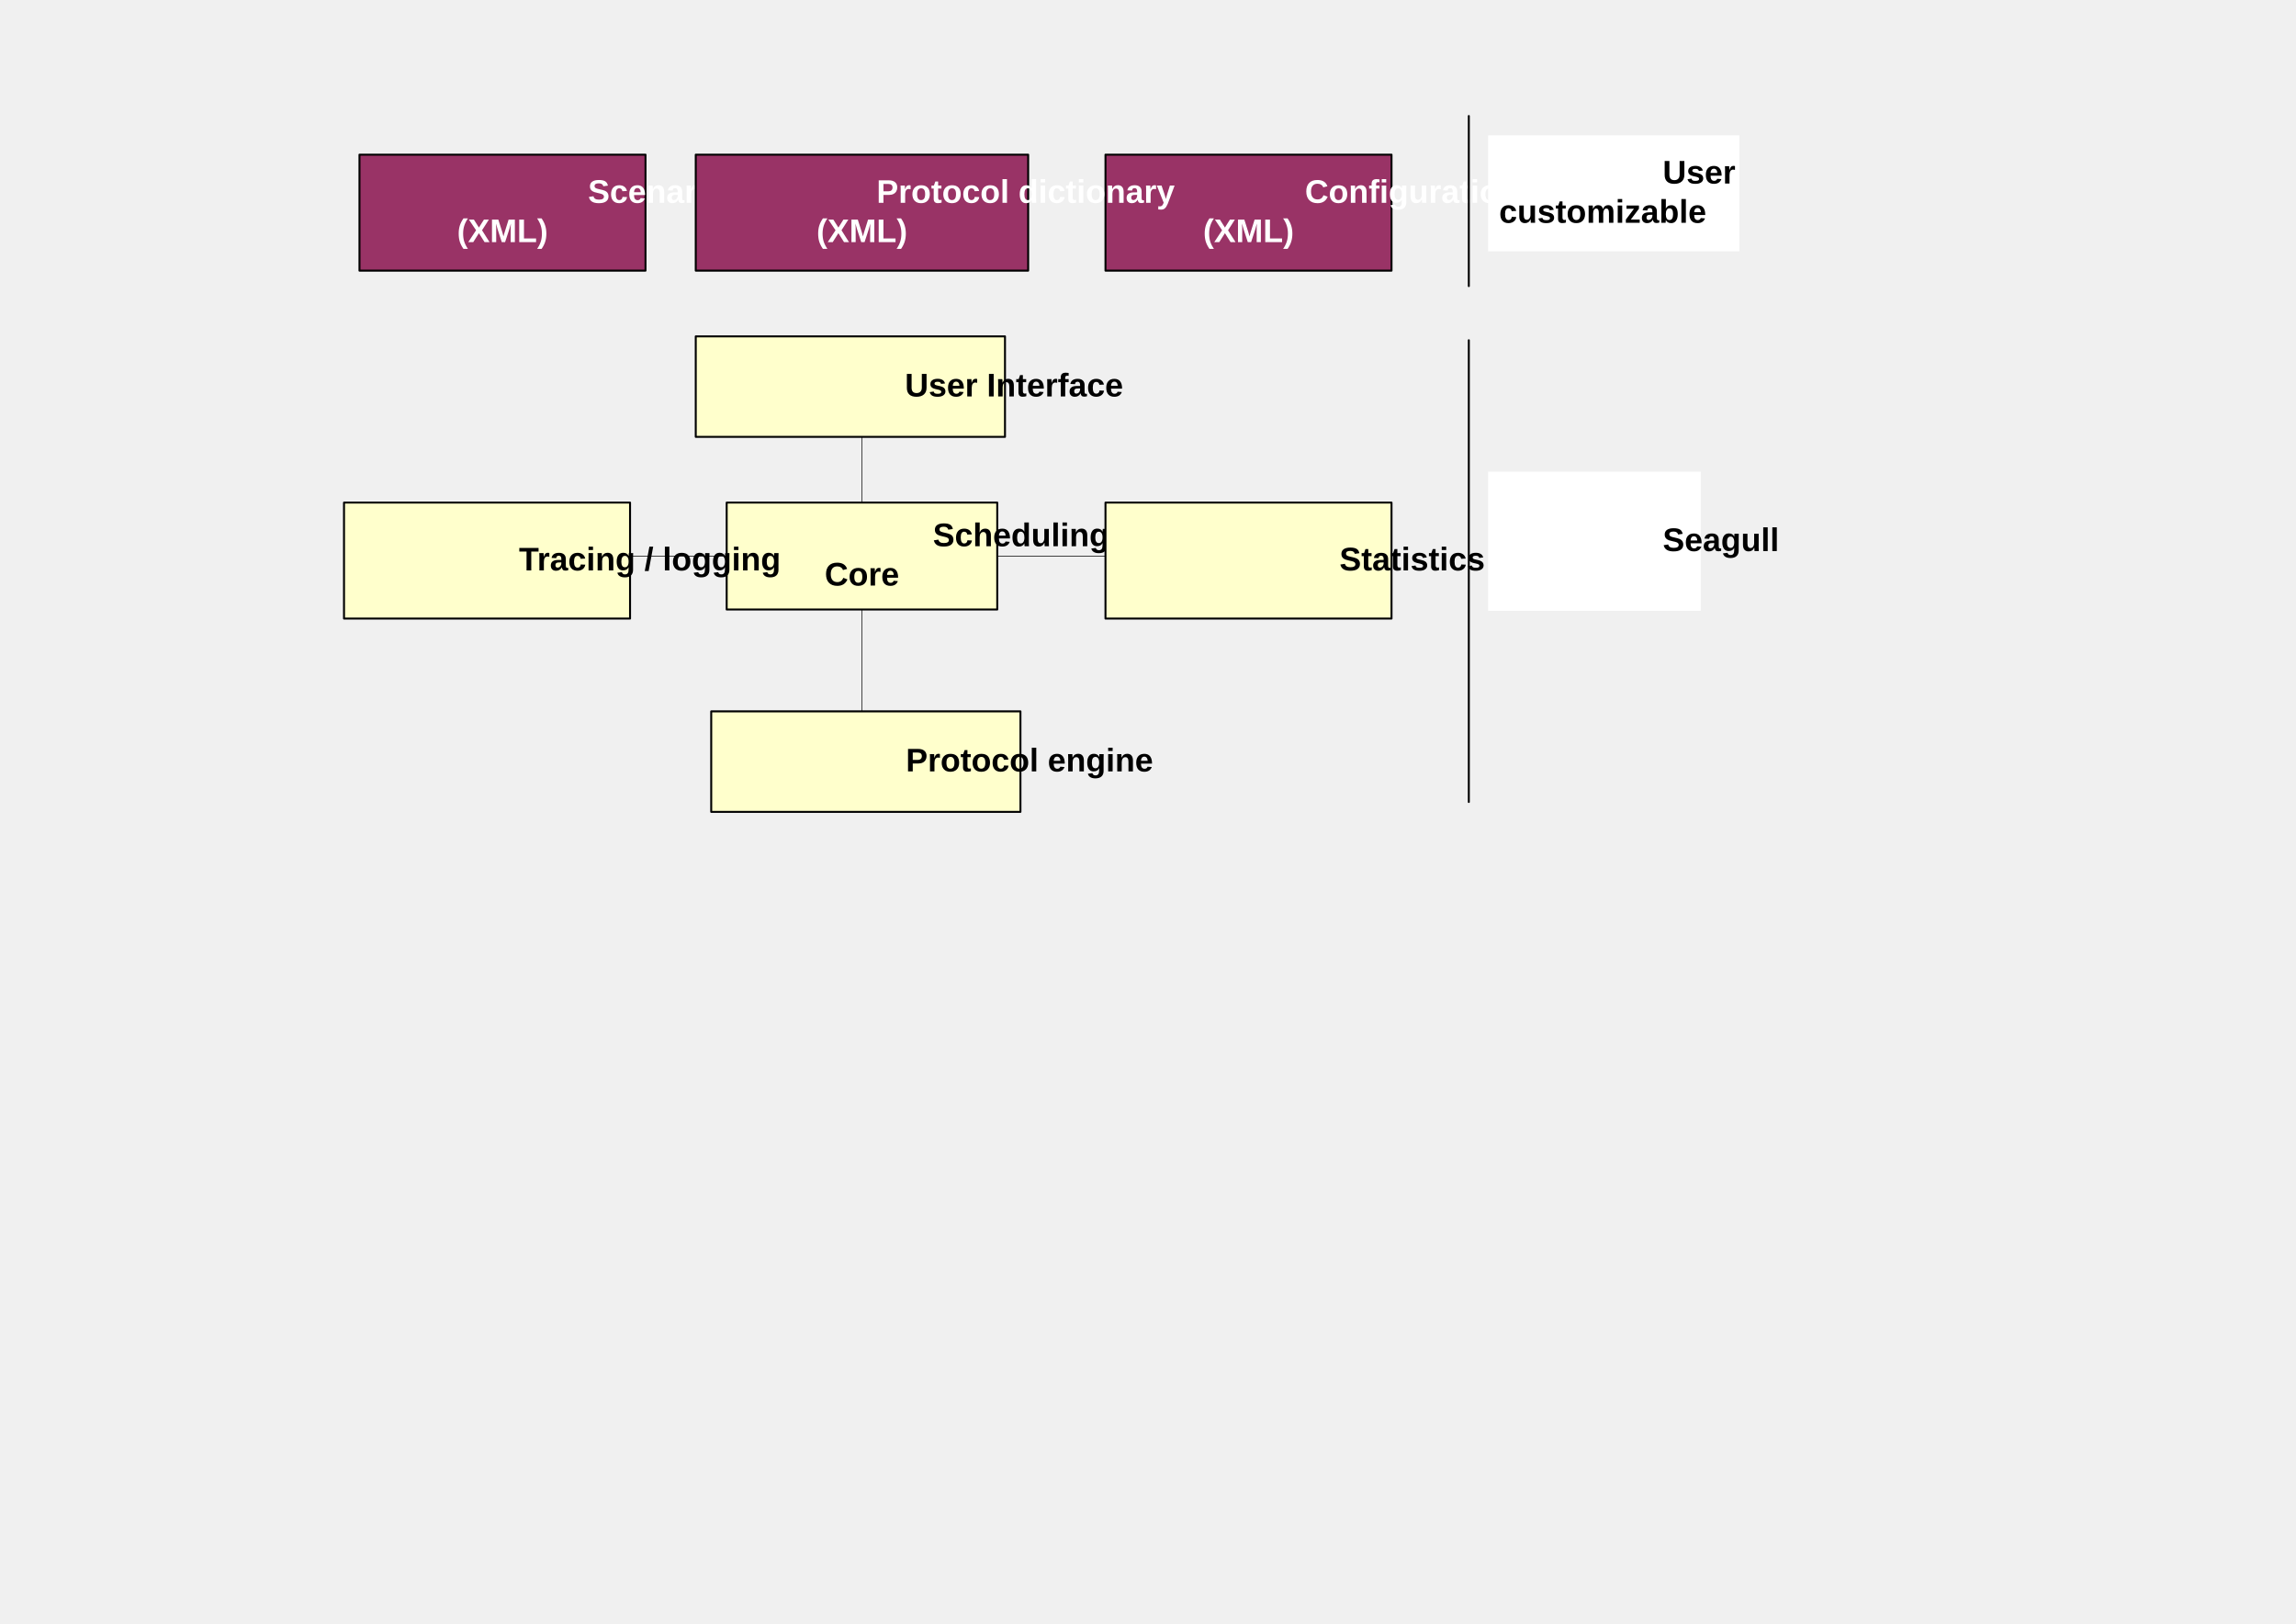
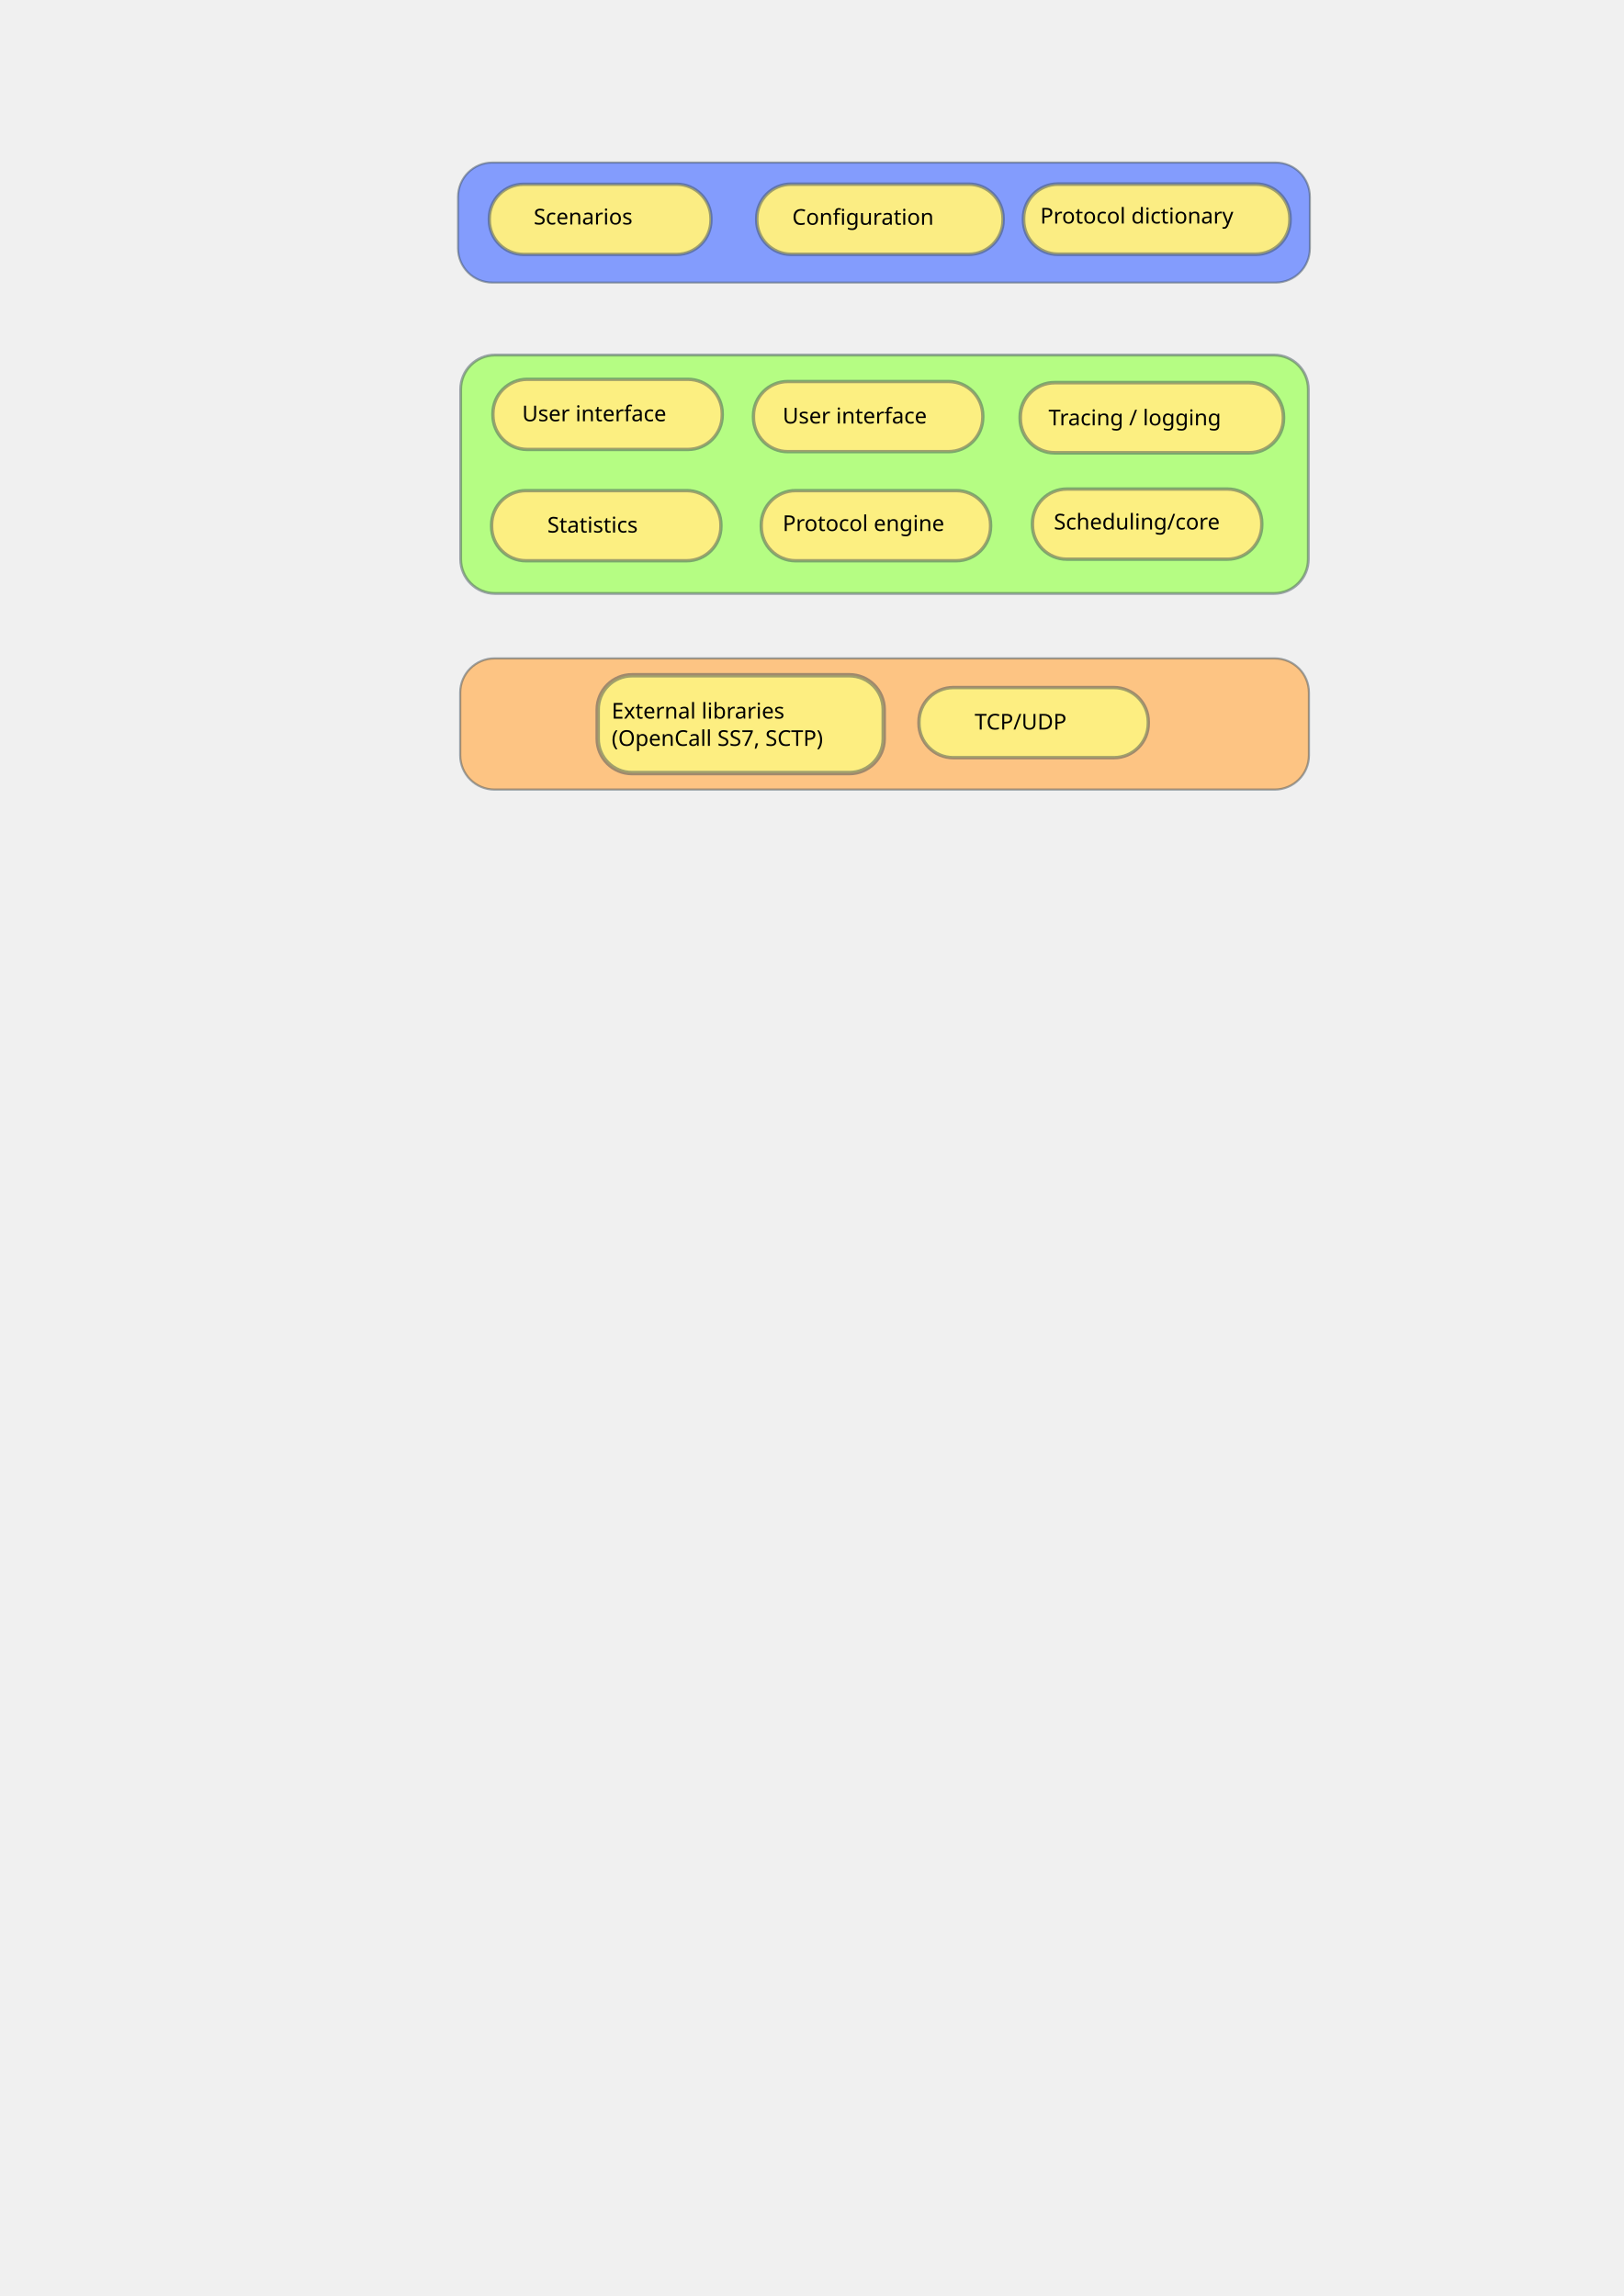
- <svg xmlns="http://www.w3.org/2000/svg" xmlns:ns1="http://schemas.microsoft.com/visio/2003/SVGExtensions/" width="11.693in" height="8.268in" viewBox="0 0 841.89 595.276" xml:space="preserve" color-interpolation-filters="sRGB" class="st9">
-   <ns1:documentProperties ns1:langID="1033" ns1:metric="true" ns1:viewMarkup="false" />
-   <style type="text/css">
- 	
- 		.st1 {fill:#ffffcc;stroke:#000000;stroke-linecap:round;stroke-linejoin:round;stroke-width:0.72}
- 		.st2 {fill:#000000;font-family:Arial;font-size:1em;font-weight:bold}
- 		.st3 {font-size:1em}
- 		.st4 {fill:#993366;stroke:#000000;stroke-linecap:round;stroke-linejoin:round;stroke-width:0.72}
- 		.st5 {fill:#ffffff;font-family:Arial;font-size:1em;font-weight:bold}
- 		.st6 {fill:#ffffff;stroke:none;stroke-linecap:round;stroke-linejoin:round;stroke-width:0.72}
- 		.st7 {stroke:#000000;stroke-linecap:round;stroke-linejoin:round;stroke-width:0.72}
- 		.st8 {stroke:#000000;stroke-linecap:round;stroke-linejoin:round;stroke-width:0.24}
- 		.st9 {fill:none;fill-rule:evenodd;font-size:12;overflow:visible;stroke-linecap:square;stroke-miterlimit:3}
- 	
- 	</style>
-   <g ns1:mID="4" ns1:index="2" ns1:groupContext="foregroundPage">
-     <ns1:pageProperties ns1:drawingScale="0.0393701" ns1:pageScale="0.0393701" ns1:drawingUnits="24" ns1:shadowOffsetX="8.50394" ns1:shadowOffsetY="-8.50394" />
-     <ns1:layer ns1:name="Connector" ns1:index="0" />
-     <g id="shape1-1" ns1:mID="1" ns1:groupContext="shape" transform="translate(266.457,-371.829)">
-       <ns1:textBlock ns1:margins="rect(4,4,4,4)" ns1:tabSpace="42.5197" />
-       <ns1:textRect cx="49.606" cy="575.678" width="99.22" height="39.195" />
-       <rect x="0" y="556.08" width="99.213" height="39.195" class="st1" />
-       <text x="15.6" y="572.08" class="st2" ns1:langID="1033">
-         <ns1:paragraph ns1:horizAlign="1" />
-         <ns1:tabList />Scheduling/<tspan x="35.93" dy="1.2em" class="st3">Core</tspan>
+ <svg xmlns="http://www.w3.org/2000/svg" width="744.094" height="1052.362" id="svg2">
+   <defs id="defs4">
+     <marker orient="auto" refY="0.0" refX="0.0" id="Arrow1Lstart" style="overflow:visible">
+       <path id="path4214" d="M 0.0,0.0 L 5.0,-5.0 L -12.5,0.0 L 5.0,5.0 L 0.0,0.0 z " style="fill-rule:evenodd;stroke:#000000;stroke-width:1.0pt;marker-start:none" transform="scale(0.8)" />
+     </marker>
+   </defs>
+   <g id="layer1">
+     <rect style="opacity:0.981;color:#000000;fill:#819afd;fill-opacity:1;fill-rule:nonzero;stroke:#364854;stroke-width:0.947;stroke-linecap:butt;stroke-linejoin:miter;marker:none;marker-start:none;marker-mid:none;marker-end:none;stroke-miterlimit:4;stroke-dasharray:none;stroke-dashoffset:0;stroke-opacity:0.469;visibility:visible;display:inline;overflow:visible" id="rect1307" width="390.372" height="55.015" x="209.909" y="74.507" rx="15.714" ry="15.714" />
+     <flowRoot xml:space="preserve" id="flowRoot2184" style="font-size:14px;font-style:normal;font-variant:normal;font-weight:normal;font-stretch:normal;text-align:start;line-height:125%;writing-mode:lr-tb;text-anchor:start;font-family:Arial Black" transform="translate(385.7143,-27.14286)">
+       <flowRegion id="flowRegion2186">
+         <rect id="rect2188" width="488.571" height="124.286" x="94.286" y="80.934" style="font-size:14px;font-style:normal;font-variant:normal;font-weight:normal;font-stretch:normal;text-align:start;line-height:125%;writing-mode:lr-tb;text-anchor:start;font-family:Arial Black" />
+       </flowRegion>
+       <flowPara id="flowPara2190">XML config files</flowPara>
+     </flowRoot>
+     <rect style="opacity:0.981;color:#000000;fill:#b4fd81;fill-opacity:1;fill-rule:nonzero;stroke:#364854;stroke-width:1.291;stroke-linecap:butt;stroke-linejoin:miter;marker:none;marker-start:none;marker-mid:none;marker-end:none;stroke-miterlimit:4;stroke-dasharray:none;stroke-dashoffset:0;stroke-opacity:0.469;visibility:visible;display:inline;overflow:visible" id="rect1309" width="388.458" height="109.271" x="211.109" y="162.735" rx="15.714" ry="15.714" />
+     <g id="g2650" transform="translate(3.575518,0.102718)">
+       <rect ry="15.714" rx="15.714" y="84.356" x="220.677" height="32.143" width="101.558" id="rect2228" style="opacity:0.981;color:#000000;fill:#fdef81;fill-opacity:1;fill-rule:nonzero;stroke:#364854;stroke-width:1.52;stroke-linecap:butt;stroke-linejoin:miter;marker:none;marker-start:none;marker-mid:none;marker-end:none;stroke-miterlimit:4;stroke-dasharray:none;stroke-dashoffset:0;stroke-opacity:0.469;visibility:visible;display:inline;overflow:visible" />
+       <text id="text2200" y="102.781" x="241.019" style="font-size:10px;font-style:normal;font-variant:normal;font-weight:normal;font-stretch:normal;text-align:start;line-height:125%;writing-mode:lr-tb;text-anchor:start;fill:#000000;fill-opacity:1;stroke:none;stroke-width:1px;stroke-linecap:butt;stroke-linejoin:miter;stroke-opacity:1;font-family:Arial Black" xml:space="preserve">
+         <tspan id="tspan2204" y="102.781" x="241.019">Scenarios </tspan>
      </text>
    </g>
-     <g id="shape2-5" ns1:mID="2" ns1:groupContext="shape" transform="translate(405.354,-368.504)">
-       <ns1:textBlock ns1:margins="rect(4,4,4,4)" ns1:tabSpace="42.5197" />
-       <ns1:textRect cx="52.441" cy="574.016" width="104.89" height="42.52" />
-       <rect x="0" y="552.756" width="104.882" height="42.52" class="st1" />
-       <text x="25.77" y="577.62" class="st2" ns1:langID="1033">
-         <ns1:paragraph ns1:horizAlign="1" />
-         <ns1:tabList />Statistics</text>
-     </g>
-     <g id="shape3-8" ns1:mID="3" ns1:groupContext="shape" transform="translate(255.118,-435.118)">
-       <ns1:textBlock ns1:margins="rect(4,4,4,4)" ns1:tabSpace="42.5197" />
-       <ns1:textRect cx="56.693" cy="576.85" width="113.39" height="36.85" />
-       <rect x="0" y="558.425" width="113.386" height="36.85" class="st1" />
-       <text x="16.68" y="580.45" class="st2" ns1:langID="1033">
-         <ns1:paragraph ns1:horizAlign="1" />
-         <ns1:tabList />User Interface</text>
-     </g>
-     <g id="shape5-11" ns1:mID="5" ns1:groupContext="shape" transform="translate(131.811,-496.063)">
-       <ns1:textBlock ns1:margins="rect(4,4,4,4)" ns1:tabSpace="42.5197" />
-       <ns1:textRect cx="52.441" cy="574.016" width="104.89" height="42.52" />
-       <rect x="0" y="552.756" width="104.882" height="42.52" class="st4" />
-       <text x="23.77" y="570.42" class="st5" ns1:langID="1033">
-         <ns1:paragraph ns1:horizAlign="1" />
-         <ns1:tabList />Scenarios<ns1:newlineChar />
-         <tspan x="35.79" dy="1.2em" class="st3">(</tspan>XML)</text>
-     </g>
-     <g id="shape6-15" ns1:mID="6" ns1:groupContext="shape" transform="translate(405.354,-496.063)">
-       <ns1:textBlock ns1:margins="rect(4,4,4,4)" ns1:tabSpace="42.5197" />
-       <ns1:textRect cx="52.441" cy="574.016" width="104.89" height="42.52" />
-       <rect x="0" y="552.756" width="104.882" height="42.52" class="st4" />
-       <text x="13.12" y="570.42" class="st5" ns1:langID="1033">
-         <ns1:paragraph ns1:horizAlign="1" />
-         <ns1:tabList />Configuration<ns1:newlineChar />
-         <tspan x="35.79" dy="1.2em" class="st3">(</tspan>XML)</text>
-     </g>
-     <g id="shape7-19" ns1:mID="7" ns1:groupContext="shape" transform="translate(126.142,-368.504)">
-       <ns1:textBlock ns1:margins="rect(4,4,4,4)" ns1:tabSpace="42.5197" />
-       <ns1:textRect cx="52.441" cy="574.016" width="104.89" height="42.52" />
-       <rect x="0" y="552.756" width="104.882" height="42.52" class="st1" />
-       <text x="4.12" y="577.62" class="st2" ns1:langID="1033">
-         <ns1:paragraph ns1:horizAlign="1" />
-         <ns1:tabList />Tracing / logging</text>
-     </g>
-     <g id="shape16-22" ns1:mID="16" ns1:groupContext="shape" transform="translate(545.669,-503.15)">
-       <ns1:textBlock ns1:margins="rect(4,4,4,4)" ns1:tabSpace="42.5197" />
-       <ns1:textRect cx="46.063" cy="574.016" width="92.13" height="42.52" />
-       <rect x="0" y="552.756" width="92.126" height="42.52" class="st6" />
-       <text x="4" y="570.42" class="st2" ns1:langID="1033">
-         <ns1:paragraph />
-         <ns1:tabList />User<ns1:newlineChar />
-         <tspan x="4" dy="1.2em" class="st3">customizable</tspan>
+     <g id="g2655" transform="translate(134.9733,-53.84732)">
+       <rect ry="15.714" rx="15.714" y="138.265" x="211.828" height="32.143" width="112.883" id="rect3103" style="opacity:0.981;color:#000000;fill:#fdef81;fill-opacity:1;fill-rule:nonzero;stroke:#364854;stroke-width:1.603;stroke-linecap:butt;stroke-linejoin:miter;marker:none;marker-start:none;marker-mid:none;marker-end:none;stroke-miterlimit:4;stroke-dasharray:none;stroke-dashoffset:0;stroke-opacity:0.469;visibility:visible;display:inline;overflow:visible" />
+       <text id="text2208" y="156.872" x="228.075" style="font-size:10px;font-style:normal;font-variant:normal;font-weight:normal;font-stretch:normal;text-align:start;line-height:125%;writing-mode:lr-tb;text-anchor:start;fill:#000000;fill-opacity:1;stroke:none;stroke-width:1px;stroke-linecap:butt;stroke-linejoin:miter;stroke-opacity:1;font-family:Arial Black" xml:space="preserve">
+         <tspan id="tspan2212" y="156.872" x="228.075">Configuration</tspan>
      </text>
    </g>
-     <g id="shape17-26" ns1:mID="17" ns1:groupContext="shape" transform="translate(545.669,-371.339)">
-       <ns1:textBlock ns1:margins="rect(4,4,4,4)" ns1:tabSpace="42.5197" />
-       <ns1:textRect cx="38.976" cy="569.764" width="77.96" height="51.024" />
-       <rect x="0" y="544.252" width="77.953" height="51.024" class="st6" />
-       <text x="4" y="573.36" class="st2" ns1:langID="1036">
-         <ns1:paragraph />
-         <ns1:tabList />Seagull</text>
+     <g id="g2695" transform="translate(-22.16246,-83.56294)">
+       <rect ry="15.714" rx="15.714" y="257.415" x="248.055" height="32.143" width="105.09" id="rect3109" style="opacity:0.981;color:#000000;fill:#fdef81;fill-opacity:1;fill-rule:nonzero;stroke:#364854;stroke-width:1.547;stroke-linecap:butt;stroke-linejoin:miter;marker:none;marker-start:none;marker-mid:none;marker-end:none;stroke-miterlimit:4;stroke-dasharray:none;stroke-dashoffset:0;stroke-opacity:0.469;visibility:visible;display:inline;overflow:visible" />
+       <text id="text2216" y="276.648" x="261.429" style="font-size:10px;font-style:normal;font-variant:normal;font-weight:normal;font-stretch:normal;text-align:start;line-height:125%;writing-mode:lr-tb;text-anchor:start;fill:#000000;fill-opacity:1;stroke:none;stroke-width:1px;stroke-linecap:butt;stroke-linejoin:miter;stroke-opacity:1;font-family:Arial Black" xml:space="preserve">
+         <tspan y="276.648" x="261.429" id="tspan2218">User interface</tspan>
+       </text>
    </g>
-     <g id="shape19-29" ns1:mID="19" ns1:groupContext="shape" transform="translate(1133.86,42.5197) rotate(90)">
-       <path d="M0 595.28 L62.36 595.28" class="st7" />
+     <g id="g2705" transform="translate(4.980387,-78.56294)">
+       <rect ry="15.714" rx="15.714" y="253.954" x="462.564" height="32.143" width="120.627" id="rect3107" style="opacity:0.981;color:#000000;fill:#fdef81;fill-opacity:1;fill-rule:nonzero;stroke:#364854;stroke-width:1.657;stroke-linecap:butt;stroke-linejoin:miter;marker:none;marker-start:none;marker-mid:none;marker-end:none;stroke-miterlimit:4;stroke-dasharray:none;stroke-dashoffset:0;stroke-opacity:0.469;visibility:visible;display:inline;overflow:visible" />
+       <text id="text2220" y="273.521" x="475.542" style="font-size:10px;font-style:normal;font-variant:normal;font-weight:normal;font-stretch:normal;text-align:start;line-height:125%;writing-mode:lr-tb;text-anchor:start;fill:#000000;fill-opacity:1;stroke:none;stroke-width:1px;stroke-linecap:butt;stroke-linejoin:miter;stroke-opacity:1;font-family:Arial Black" xml:space="preserve">
+         <tspan id="tspan2222" y="273.521" x="475.542">Tracing / logging</tspan>
+       </text>
    </g>
-     <g id="shape20-32" ns1:mID="20" ns1:groupContext="shape" transform="translate(1133.86,124.724) rotate(90)">
-       <path d="M0 595.28 L169.29 595.28" class="st7" />
+     <g id="g3647" transform="translate(1.279786,-1.074176)">
+       <rect ry="15.714" rx="15.714" y="85.46" x="467.777" height="32.143" width="122.109" id="rect3105" style="opacity:0.981;color:#000000;fill:#fdef81;fill-opacity:1;fill-rule:nonzero;stroke:#364854;stroke-width:1.667;stroke-linecap:butt;stroke-linejoin:miter;marker:none;marker-start:none;marker-mid:none;marker-end:none;stroke-miterlimit:4;stroke-dasharray:none;stroke-dashoffset:0;stroke-opacity:0.469;visibility:visible;display:inline;overflow:visible" />
+       <text id="text2224" y="103.52" x="475.42" style="font-size:10px;font-style:normal;font-variant:normal;font-weight:normal;font-stretch:normal;text-align:start;line-height:125%;writing-mode:lr-tb;text-anchor:start;fill:#000000;fill-opacity:1;stroke:none;stroke-width:1px;stroke-linecap:butt;stroke-linejoin:miter;stroke-opacity:1;font-family:Arial Black" xml:space="preserve">
+         <tspan id="tspan2226" y="103.52" x="475.42">Protocol dictionary</tspan>
+       </text>
    </g>
-     <g id="shape10-35" ns1:mID="10" ns1:groupContext="shape" transform="translate(255.118,-496.063)">
-       <ns1:textBlock ns1:margins="rect(4,4,4,4)" ns1:tabSpace="42.5197" />
-       <ns1:textRect cx="60.945" cy="574.016" width="121.89" height="42.52" />
-       <rect x="0" y="552.756" width="121.89" height="42.52" class="st4" />
-       <text x="6.28" y="570.42" class="st5" ns1:langID="1033">
-         <ns1:paragraph ns1:horizAlign="1" />
-         <ns1:tabList />Protocol dictionary<ns1:newlineChar />
-         <tspan x="44.29" dy="1.2em" class="st3">(</tspan>XML)</text>
+     <flowRoot xml:space="preserve" id="flowRoot3140" style="font-size:14px;font-style:normal;font-variant:normal;font-weight:normal;font-stretch:normal;text-align:start;line-height:125%;writing-mode:lr-tb;text-anchor:start;font-family:Arial Black" transform="translate(396.6309,58.82015)">
+       <flowRegion id="flowRegion3142">
+         <rect id="rect3144" width="488.571" height="124.286" x="94.286" y="80.934" style="font-size:14px;font-style:normal;font-variant:normal;font-weight:normal;font-stretch:normal;text-align:start;line-height:125%;writing-mode:lr-tb;text-anchor:start;font-family:Arial Black" />
+       </flowRegion>
+       <flowPara id="flowPara3146">Seagull binary</flowPara>
+     </flowRoot>
+     <g id="g2700" transform="translate(-7.876753,-49.99151)">
+       <rect ry="15.714" rx="15.714" y="224.862" x="353.169" height="32.143" width="105.09" id="rect2671" style="opacity:0.981;color:#000000;fill:#fdef81;fill-opacity:1;fill-rule:nonzero;stroke:#364854;stroke-width:1.547;stroke-linecap:butt;stroke-linejoin:miter;marker:none;marker-start:none;marker-mid:none;marker-end:none;stroke-miterlimit:4;stroke-dasharray:none;stroke-dashoffset:0;stroke-opacity:0.469;visibility:visible;display:inline;overflow:visible" />
+       <text id="text2673" y="244.095" x="366.544" style="font-size:10px;font-style:normal;font-variant:normal;font-weight:normal;font-stretch:normal;text-align:start;line-height:125%;writing-mode:lr-tb;text-anchor:start;fill:#000000;fill-opacity:1;stroke:none;stroke-width:1px;stroke-linecap:butt;stroke-linejoin:miter;stroke-opacity:1;font-family:Arial Black" xml:space="preserve">
+         <tspan y="244.095" x="366.544" id="tspan2675">User interface</tspan>
+       </text>
    </g>
-     <g id="shape12-39" ns1:mID="12" ns1:groupContext="shape" transform="translate(260.787,-297.638)">
-       <ns1:textBlock ns1:margins="rect(4,4,4,4)" ns1:tabSpace="42.5197" />
-       <ns1:textRect cx="56.693" cy="576.85" width="113.39" height="36.85" />
-       <rect x="0" y="558.425" width="113.386" height="36.85" class="st1" />
-       <text x="11.36" y="580.45" class="st2" ns1:langID="1033">
-         <ns1:paragraph ns1:horizAlign="1" />
-         <ns1:tabList />Protocol engine</text>
+     <g id="g2710" transform="translate(-121.4482,-98.56294)">
+       <rect ry="15.714" rx="15.714" y="323.434" x="346.741" height="32.143" width="105.09" id="rect2677" style="opacity:0.981;color:#000000;fill:#fdef81;fill-opacity:1;fill-rule:nonzero;stroke:#364854;stroke-width:1.547;stroke-linecap:butt;stroke-linejoin:miter;marker:none;marker-start:none;marker-mid:none;marker-end:none;stroke-miterlimit:4;stroke-dasharray:none;stroke-dashoffset:0;stroke-opacity:0.469;visibility:visible;display:inline;overflow:visible" />
+       <text id="text2679" y="342.667" x="372.258" style="font-size:10px;font-style:normal;font-variant:normal;font-weight:normal;font-stretch:normal;text-align:start;line-height:125%;writing-mode:lr-tb;text-anchor:start;fill:#000000;fill-opacity:1;stroke:none;stroke-width:1px;stroke-linecap:butt;stroke-linejoin:miter;stroke-opacity:1;font-family:Arial Black" xml:space="preserve">
+         <tspan y="342.667" x="372.258" id="tspan2681">Statistics</tspan>
+       </text>
    </g>
-     <g id="shape14-42" ns1:mID="14" ns1:groupContext="shape" ns1:layerMember="0" transform="translate(308.976,-371.829)">
-       <path d="M7.09 595.28 L7.09 632.62" class="st8" />
+     <g id="g2715" transform="translate(-147.1625,-101.4201)">
+       <rect ry="15.714" rx="15.714" y="326.291" x="496.027" height="32.143" width="105.09" id="rect2683" style="opacity:0.981;color:#000000;fill:#fdef81;fill-opacity:1;fill-rule:nonzero;stroke:#364854;stroke-width:1.547;stroke-linecap:butt;stroke-linejoin:miter;marker:none;marker-start:none;marker-mid:none;marker-end:none;stroke-miterlimit:4;stroke-dasharray:none;stroke-dashoffset:0;stroke-opacity:0.469;visibility:visible;display:inline;overflow:visible" />
+       <text id="text2685" y="344.809" x="505.829" style="font-size:10px;font-style:normal;font-variant:normal;font-weight:normal;font-stretch:normal;text-align:start;line-height:125%;writing-mode:lr-tb;text-anchor:start;fill:#000000;fill-opacity:1;stroke:none;stroke-width:1px;stroke-linecap:butt;stroke-linejoin:miter;stroke-opacity:1;font-family:Arial Black" xml:space="preserve">
+         <tspan y="344.809" x="505.829" id="tspan2687">Protocol engine</tspan>
+       </text>
    </g>
-     <g id="shape11-45" ns1:mID="11" ns1:groupContext="shape" ns1:layerMember="0" transform="translate(308.976,-435.118)">
-       <path d="M7.09 595.28 L7.09 619.37" class="st8" />
+     <g id="g2720" transform="translate(-22.16246,-149.2772)">
+       <rect ry="15.714" rx="15.714" y="373.434" x="495.312" height="32.143" width="105.09" id="rect2689" style="opacity:0.981;color:#000000;fill:#fdef81;fill-opacity:1;fill-rule:nonzero;stroke:#364854;stroke-width:1.547;stroke-linecap:butt;stroke-linejoin:miter;marker:none;marker-start:none;marker-mid:none;marker-end:none;stroke-miterlimit:4;stroke-dasharray:none;stroke-dashoffset:0;stroke-opacity:0.469;visibility:visible;display:inline;overflow:visible" />
+       <text id="text2691" y="391.952" x="505.115" style="font-size:10px;font-style:normal;font-variant:normal;font-weight:normal;font-stretch:normal;text-align:start;line-height:125%;writing-mode:lr-tb;text-anchor:start;fill:#000000;fill-opacity:1;stroke:none;stroke-width:1px;stroke-linecap:butt;stroke-linejoin:miter;stroke-opacity:1;font-family:Arial Black" xml:space="preserve">
+         <tspan y="391.952" x="505.115" id="tspan2693">Scheduling/core</tspan>
+       </text>
    </g>
-     <g id="shape4-48" ns1:mID="4" ns1:groupContext="shape" ns1:layerMember="0" transform="translate(365.669,-384.339)">
-       <path d="M0 588.19 L39.69 588.19" class="st8" />
+     <rect style="opacity:0.981;color:#000000;fill:#fdc381;fill-opacity:1;fill-rule:nonzero;stroke:#364854;stroke-width:0.988;stroke-linecap:butt;stroke-linejoin:miter;marker:none;marker-start:none;marker-mid:none;marker-end:none;stroke-miterlimit:4;stroke-dasharray:none;stroke-dashoffset:0;stroke-opacity:0.469;visibility:visible;display:inline;overflow:visible" id="rect2725" width="388.948" height="60.117" x="210.9" y="301.775" rx="15.714" ry="15.714" />
+     <g id="g3641" transform="translate(54.63882,-0.151886)">
+       <rect ry="15.714" rx="15.714" y="309.652" x="219.27" height="44.842" width="131.071" id="rect3602" style="opacity:0.981;color:#000000;fill:#fdef81;fill-opacity:1;fill-rule:nonzero;stroke:#364854;stroke-width:2.04;stroke-linecap:butt;stroke-linejoin:miter;marker:none;marker-start:none;marker-mid:none;marker-end:none;stroke-miterlimit:4;stroke-dasharray:none;stroke-dashoffset:0;stroke-opacity:0.469;visibility:visible;display:inline;overflow:visible" />
+       <text id="text3604" y="329.52" x="225.651" style="font-size:10px;font-style:normal;font-variant:normal;font-weight:normal;font-stretch:normal;text-align:start;line-height:125%;writing-mode:lr-tb;text-anchor:start;fill:#000000;fill-opacity:1;stroke:none;stroke-width:1px;stroke-linecap:butt;stroke-linejoin:miter;stroke-opacity:1;font-family:Arial Black" xml:space="preserve">
+         <tspan y="329.52" x="225.651" id="tspan3606">External libraries</tspan>
+         <tspan y="342.02" x="225.651" id="tspan3635">(OpenCall SS7, SCTP)</tspan>
+       </text>
    </g>
-     <g id="shape8-51" ns1:mID="8" ns1:groupContext="shape" ns1:layerMember="0" transform="translate(266.457,-384.339)">
-       <path d="M0 588.19 L-35.43 588.19" class="st8" />
+     <flowRoot xml:space="preserve" id="flowRoot3608" style="font-size:14px;font-style:normal;font-variant:normal;font-weight:normal;font-stretch:normal;text-align:start;line-height:125%;writing-mode:lr-tb;text-anchor:start;font-family:Arial Black" transform="translate(416.6629,202.5447)">
+       <flowRegion id="flowRegion3610">
+         <rect id="rect3612" width="488.571" height="124.286" x="94.286" y="80.934" style="font-size:14px;font-style:normal;font-variant:normal;font-weight:normal;font-stretch:normal;text-align:start;line-height:125%;writing-mode:lr-tb;text-anchor:start;font-family:Arial Black" />
+       </flowRegion>
+       <flowPara id="flowPara3614">Transports</flowPara>
+     </flowRoot>
+     <g id="g3616" transform="translate(74.39614,-8.298091)">
+       <rect ry="15.714" rx="15.714" y="323.434" x="346.741" height="32.143" width="105.09" id="rect3618" style="opacity:0.981;color:#000000;fill:#fdef81;fill-opacity:1;fill-rule:nonzero;stroke:#364854;stroke-width:1.547;stroke-linecap:butt;stroke-linejoin:miter;marker:none;marker-start:none;marker-mid:none;marker-end:none;stroke-miterlimit:4;stroke-dasharray:none;stroke-dashoffset:0;stroke-opacity:0.469;visibility:visible;display:inline;overflow:visible" />
+       <text id="text3620" y="342.667" x="372.258" style="font-size:10px;font-style:normal;font-variant:normal;font-weight:normal;font-stretch:normal;text-align:start;line-height:125%;writing-mode:lr-tb;text-anchor:start;fill:#000000;fill-opacity:1;stroke:none;stroke-width:1px;stroke-linecap:butt;stroke-linejoin:miter;stroke-opacity:1;font-family:Arial Black" xml:space="preserve">
+         <tspan y="342.667" x="372.258" id="tspan3622">TCP/UDP</tspan>
+       </text>
    </g>
  </g>
</svg>
